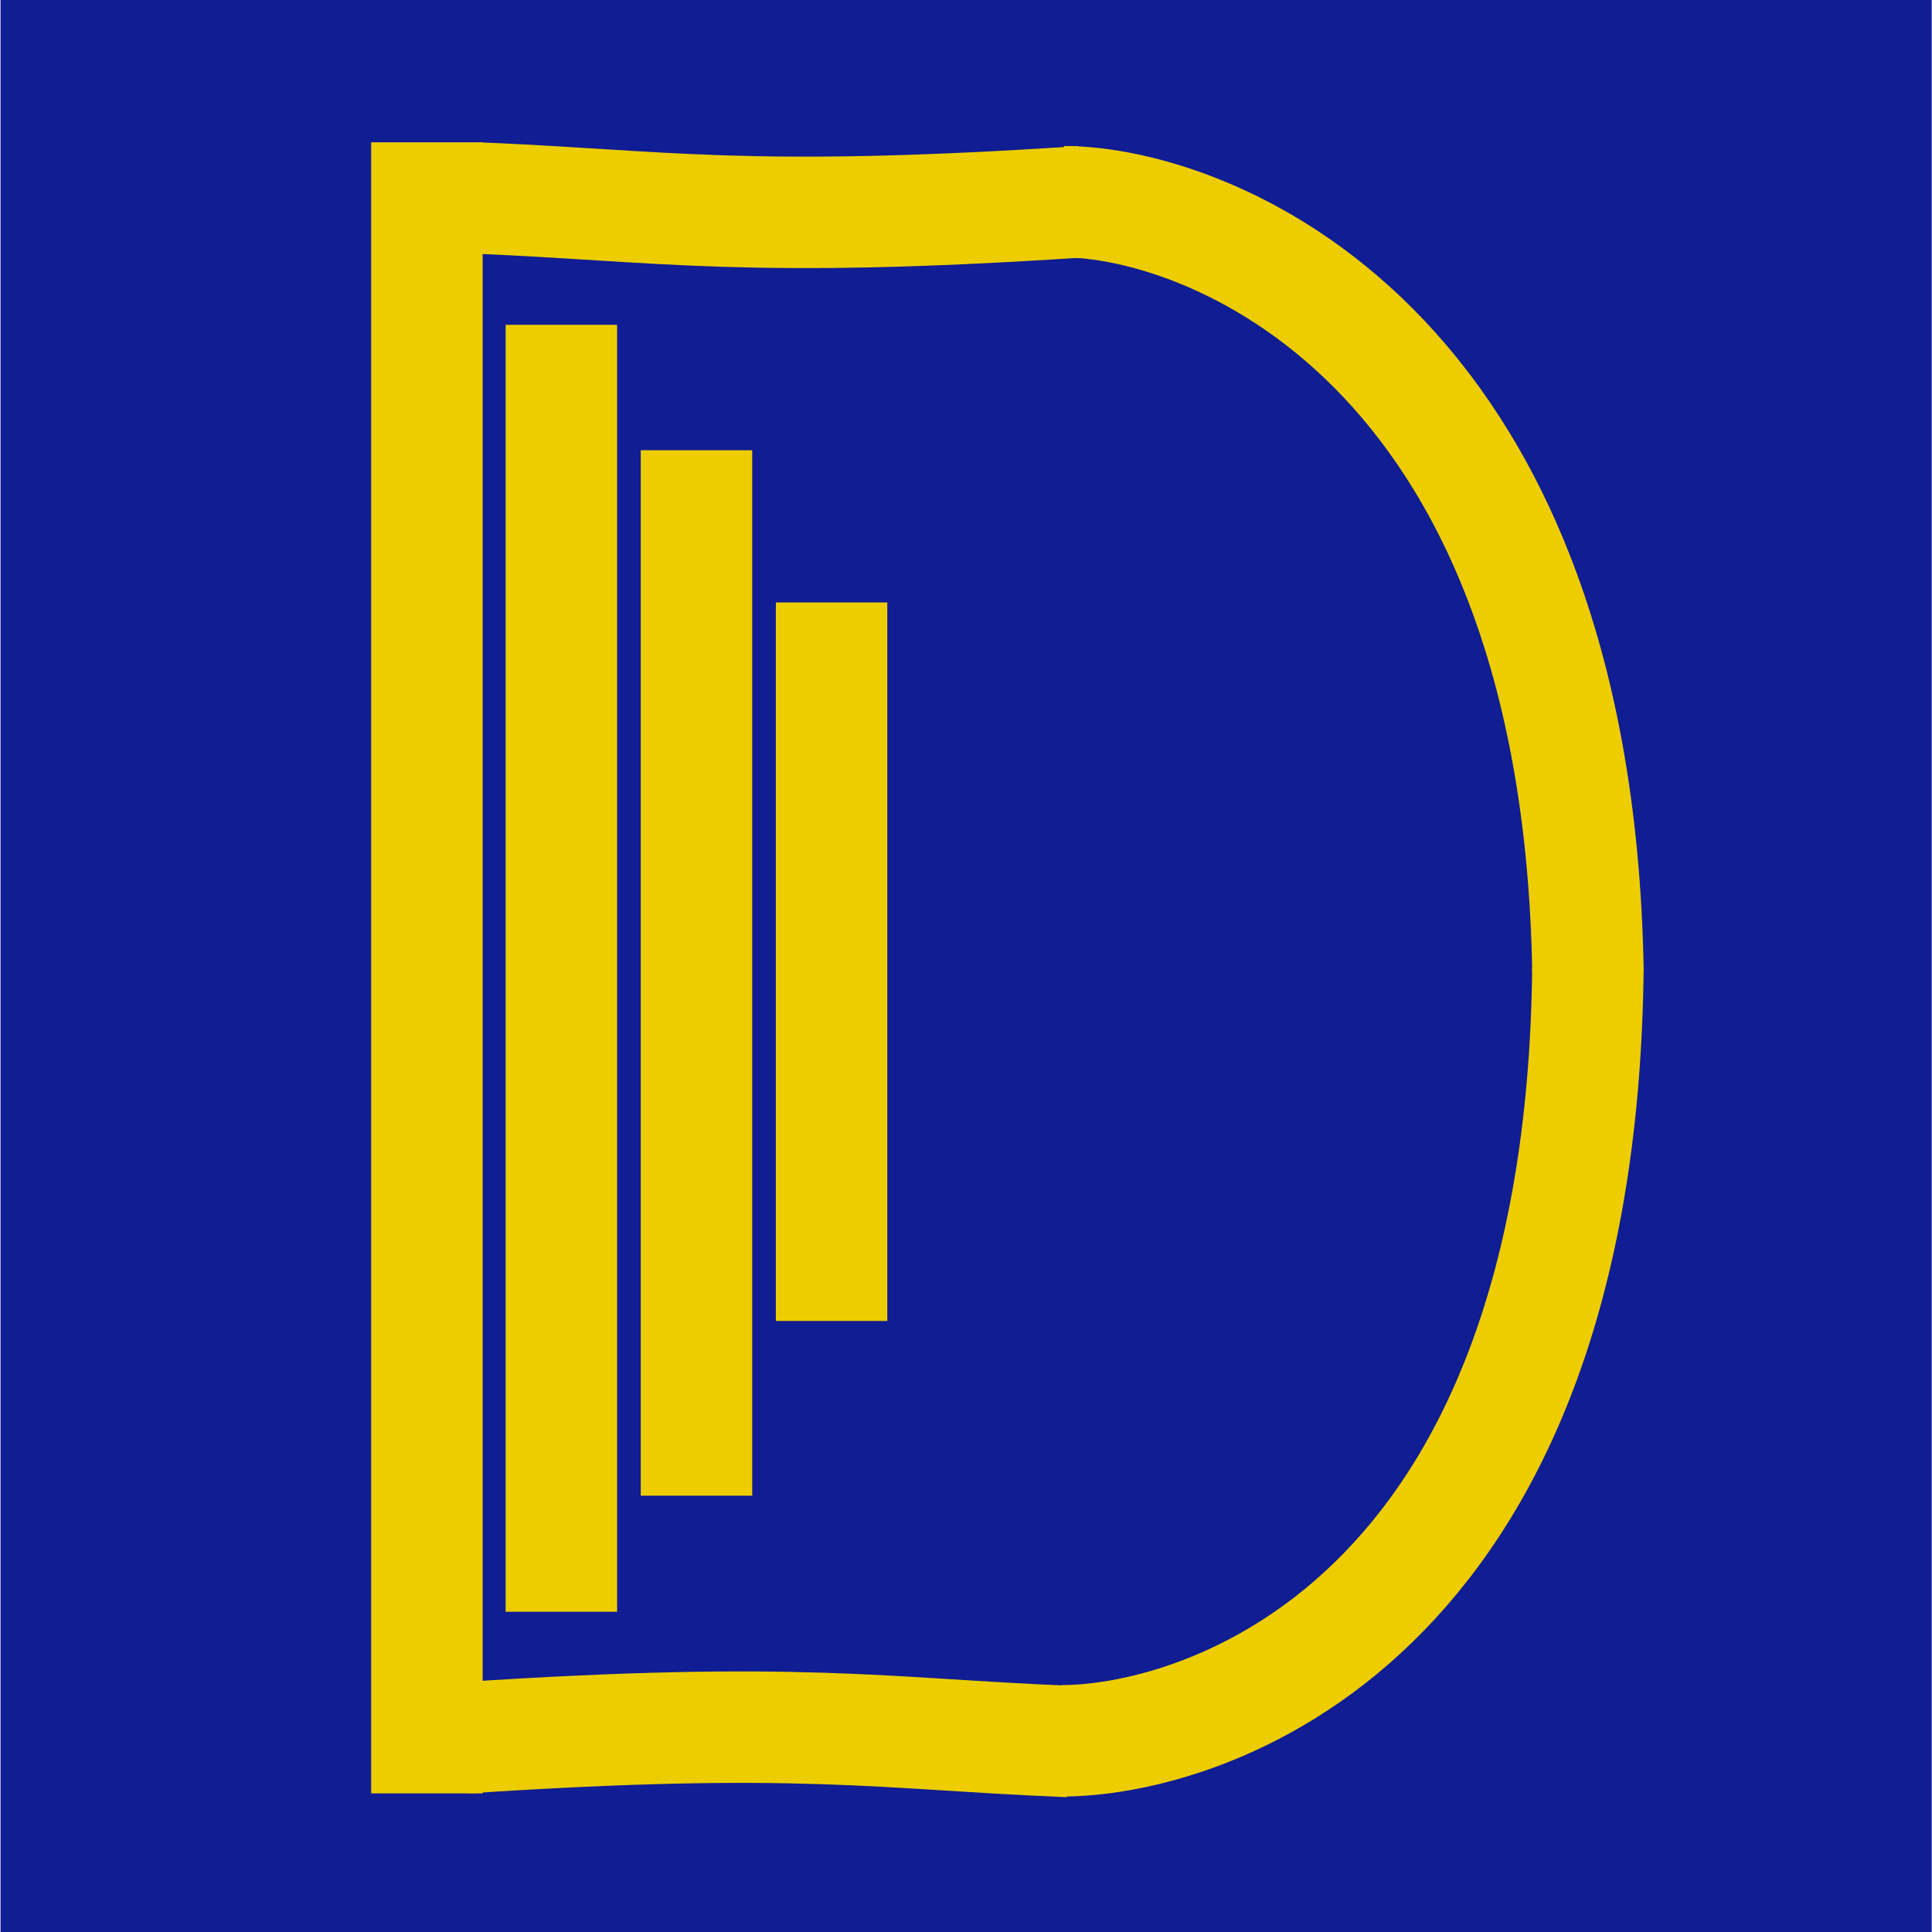
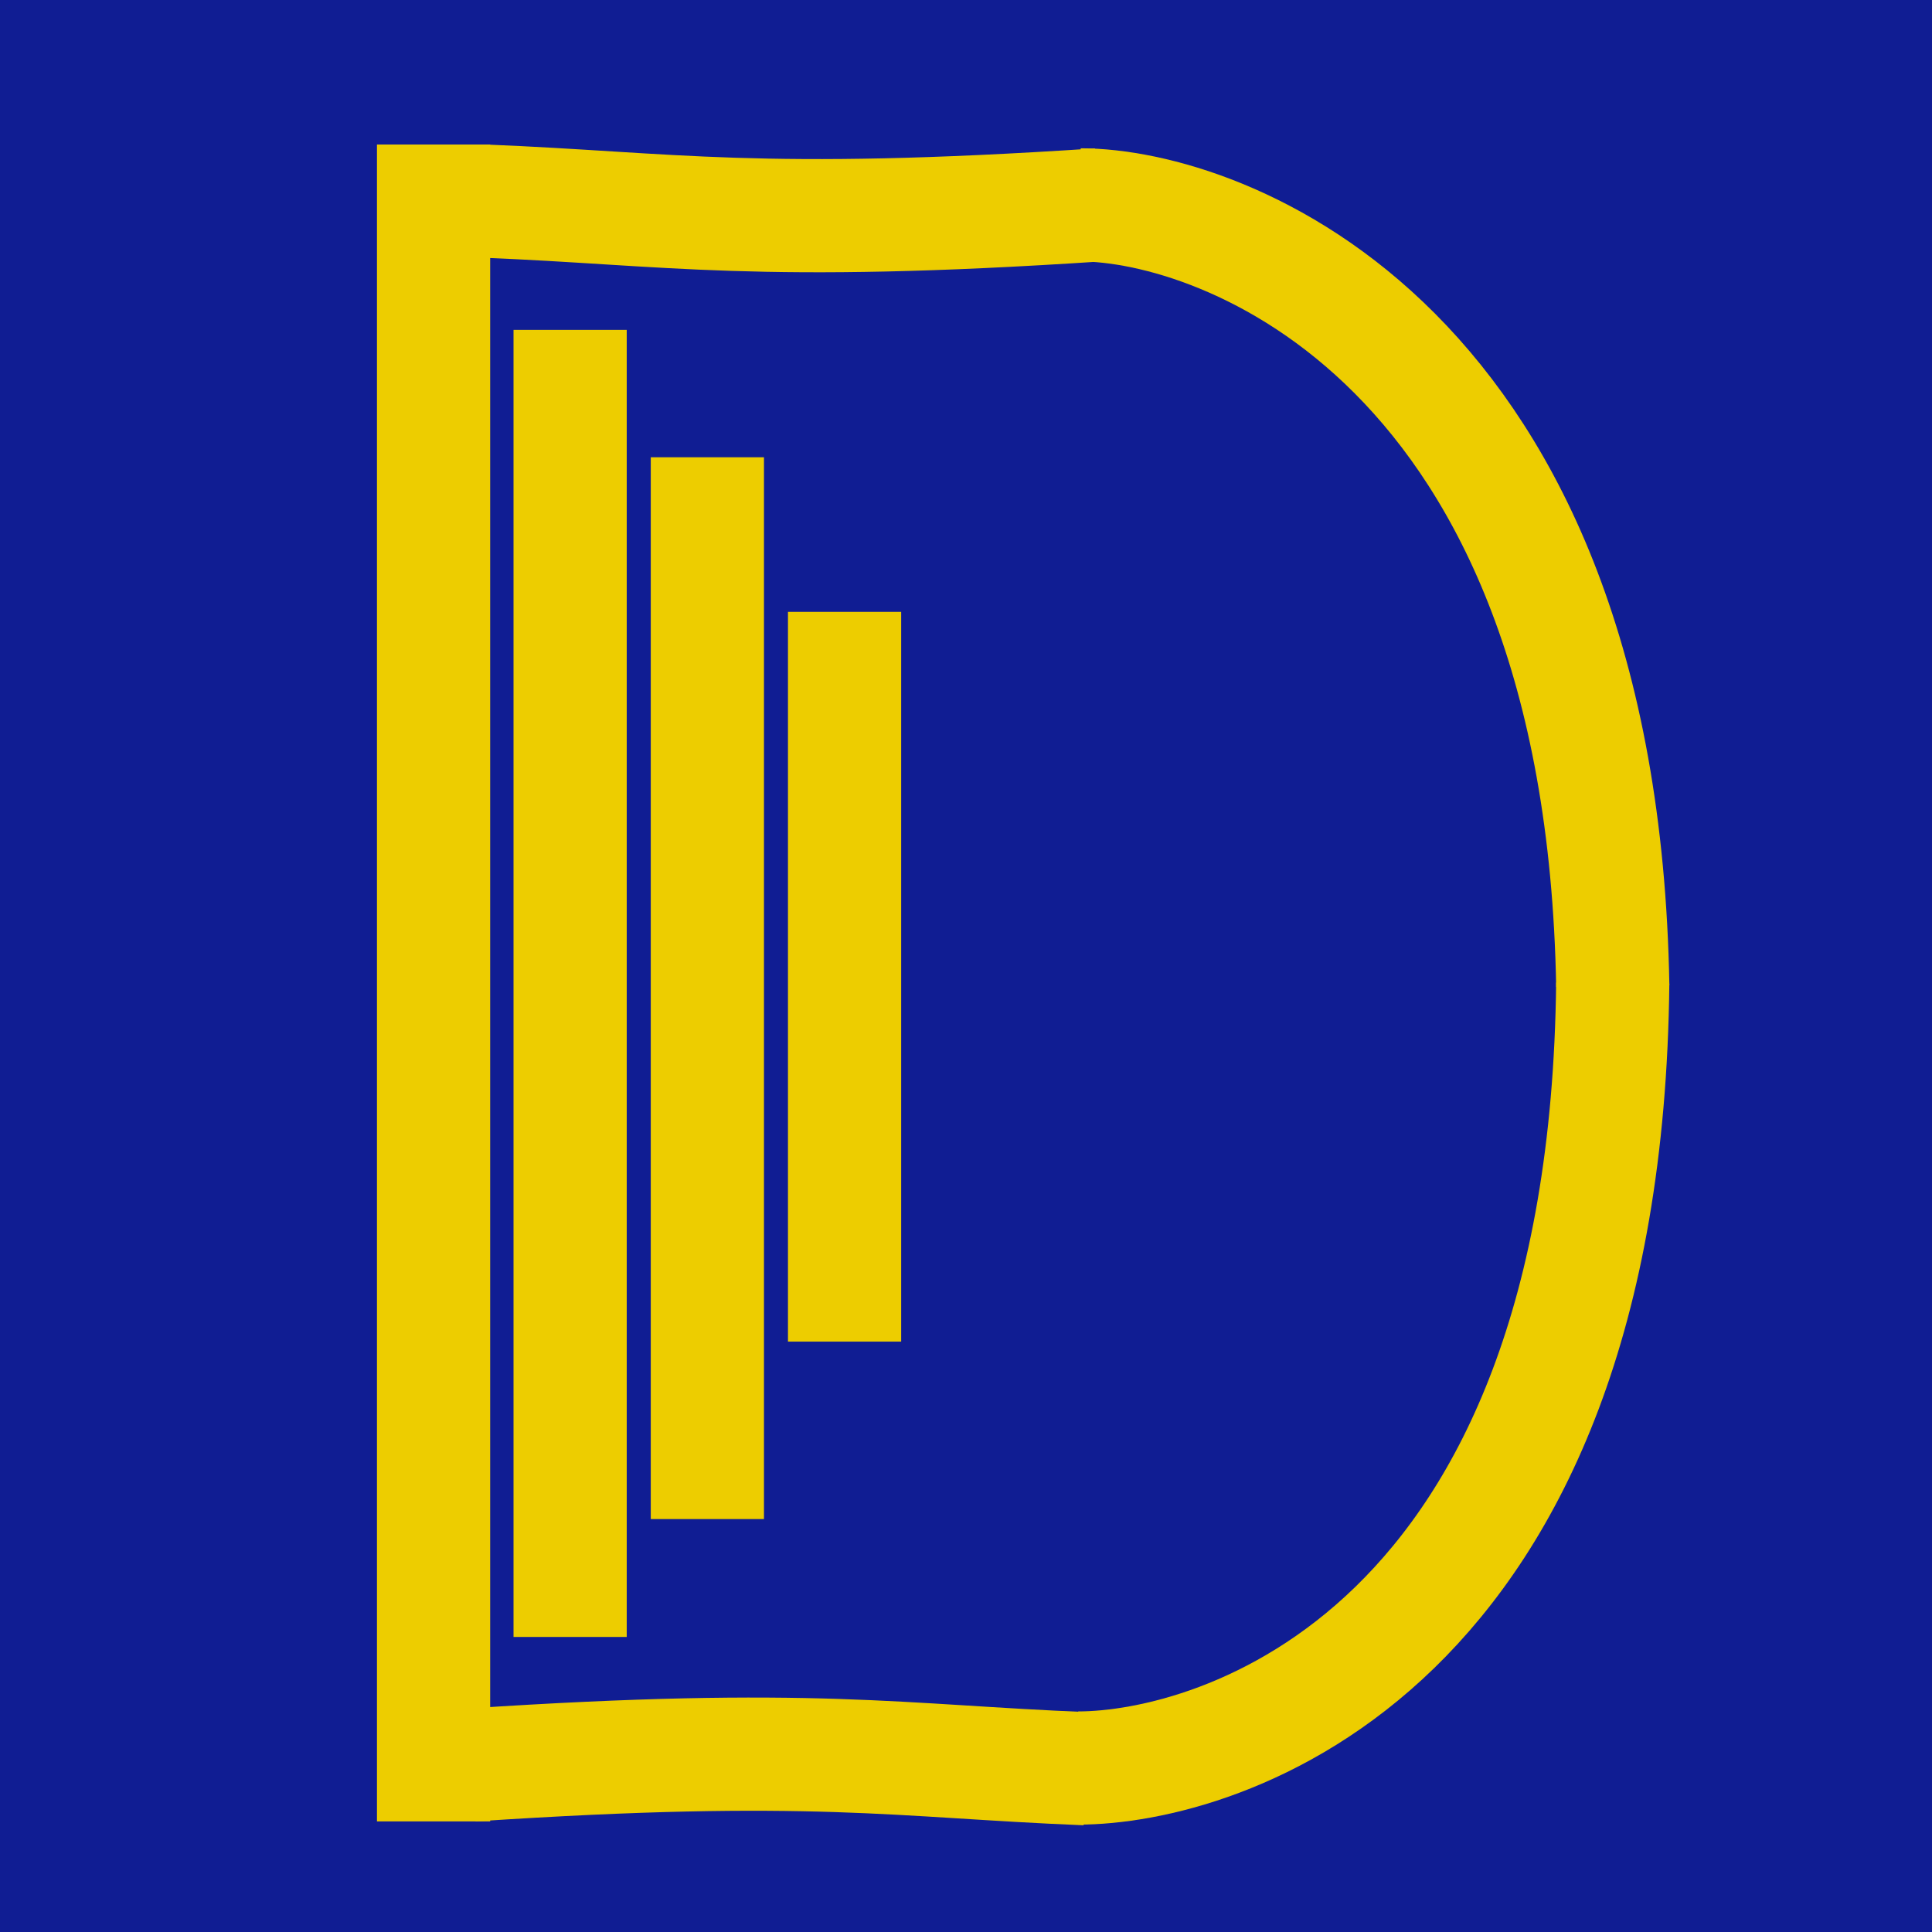
- <svg xmlns="http://www.w3.org/2000/svg" width="520" height="520">
+ <svg xmlns="http://www.w3.org/2000/svg" width="512" height="512">
  <g class="layer">
    <g id="svg_19">
-       <rect fill="#101d93" height="522.39" id="svg_21" stroke="#ffffff" stroke-width="0" width="519.77" x="0.15" y="-1.34" />
+       <rect fill="#101d93" height="513" id="svg_21" stroke="#ffffff" stroke-width="0" width="513" x="0" y="0" />
      <g id="svg_24">
        <line fill="none" id="svg_11" stroke="#edcd00" stroke-width="30" x1="151.09" x2="151.09" y1="87.42" y2="433.81" />
        <line fill="none" id="svg_12" stroke="#edcd00" stroke-width="30" x1="187.46" x2="187.46" y1="121.18" y2="402.57" />
        <line fill="none" id="svg_13" stroke="#edcd00" stroke-width="30" x1="223.82" x2="223.82" y1="162.15" y2="355.54" />
        <line fill="none" id="svg_1" stroke="#edcd00" stroke-width="30" x1="114.9" x2="114.9" y1="38.3" y2="482.69" />
        <path d="m128.4,53.3c49.58,2 72.16,7 162.75,1" fill="none" id="svg_4" stroke="#edcd00" stroke-width="30" />
        <path d="m286.4,54.3c37,0 138,36 141,207" fill="none" id="svg_8" stroke="#edcd00" stroke-width="30" />
        <path d="m125.03,464.88c49.58,2 72.16,7 162.75,1" fill="none" id="svg_9" stroke="#edcd00" stroke-width="30" transform="rotate(180 206.401 466.804)" />
        <path d="m426.98,260.55c-36.74,0 -139.76,30 -141.65,208" fill="none" id="svg_10" stroke="#edcd00" stroke-width="30" transform="rotate(180 356.361 364.547)" />
      </g>
    </g>
  </g>
</svg>
